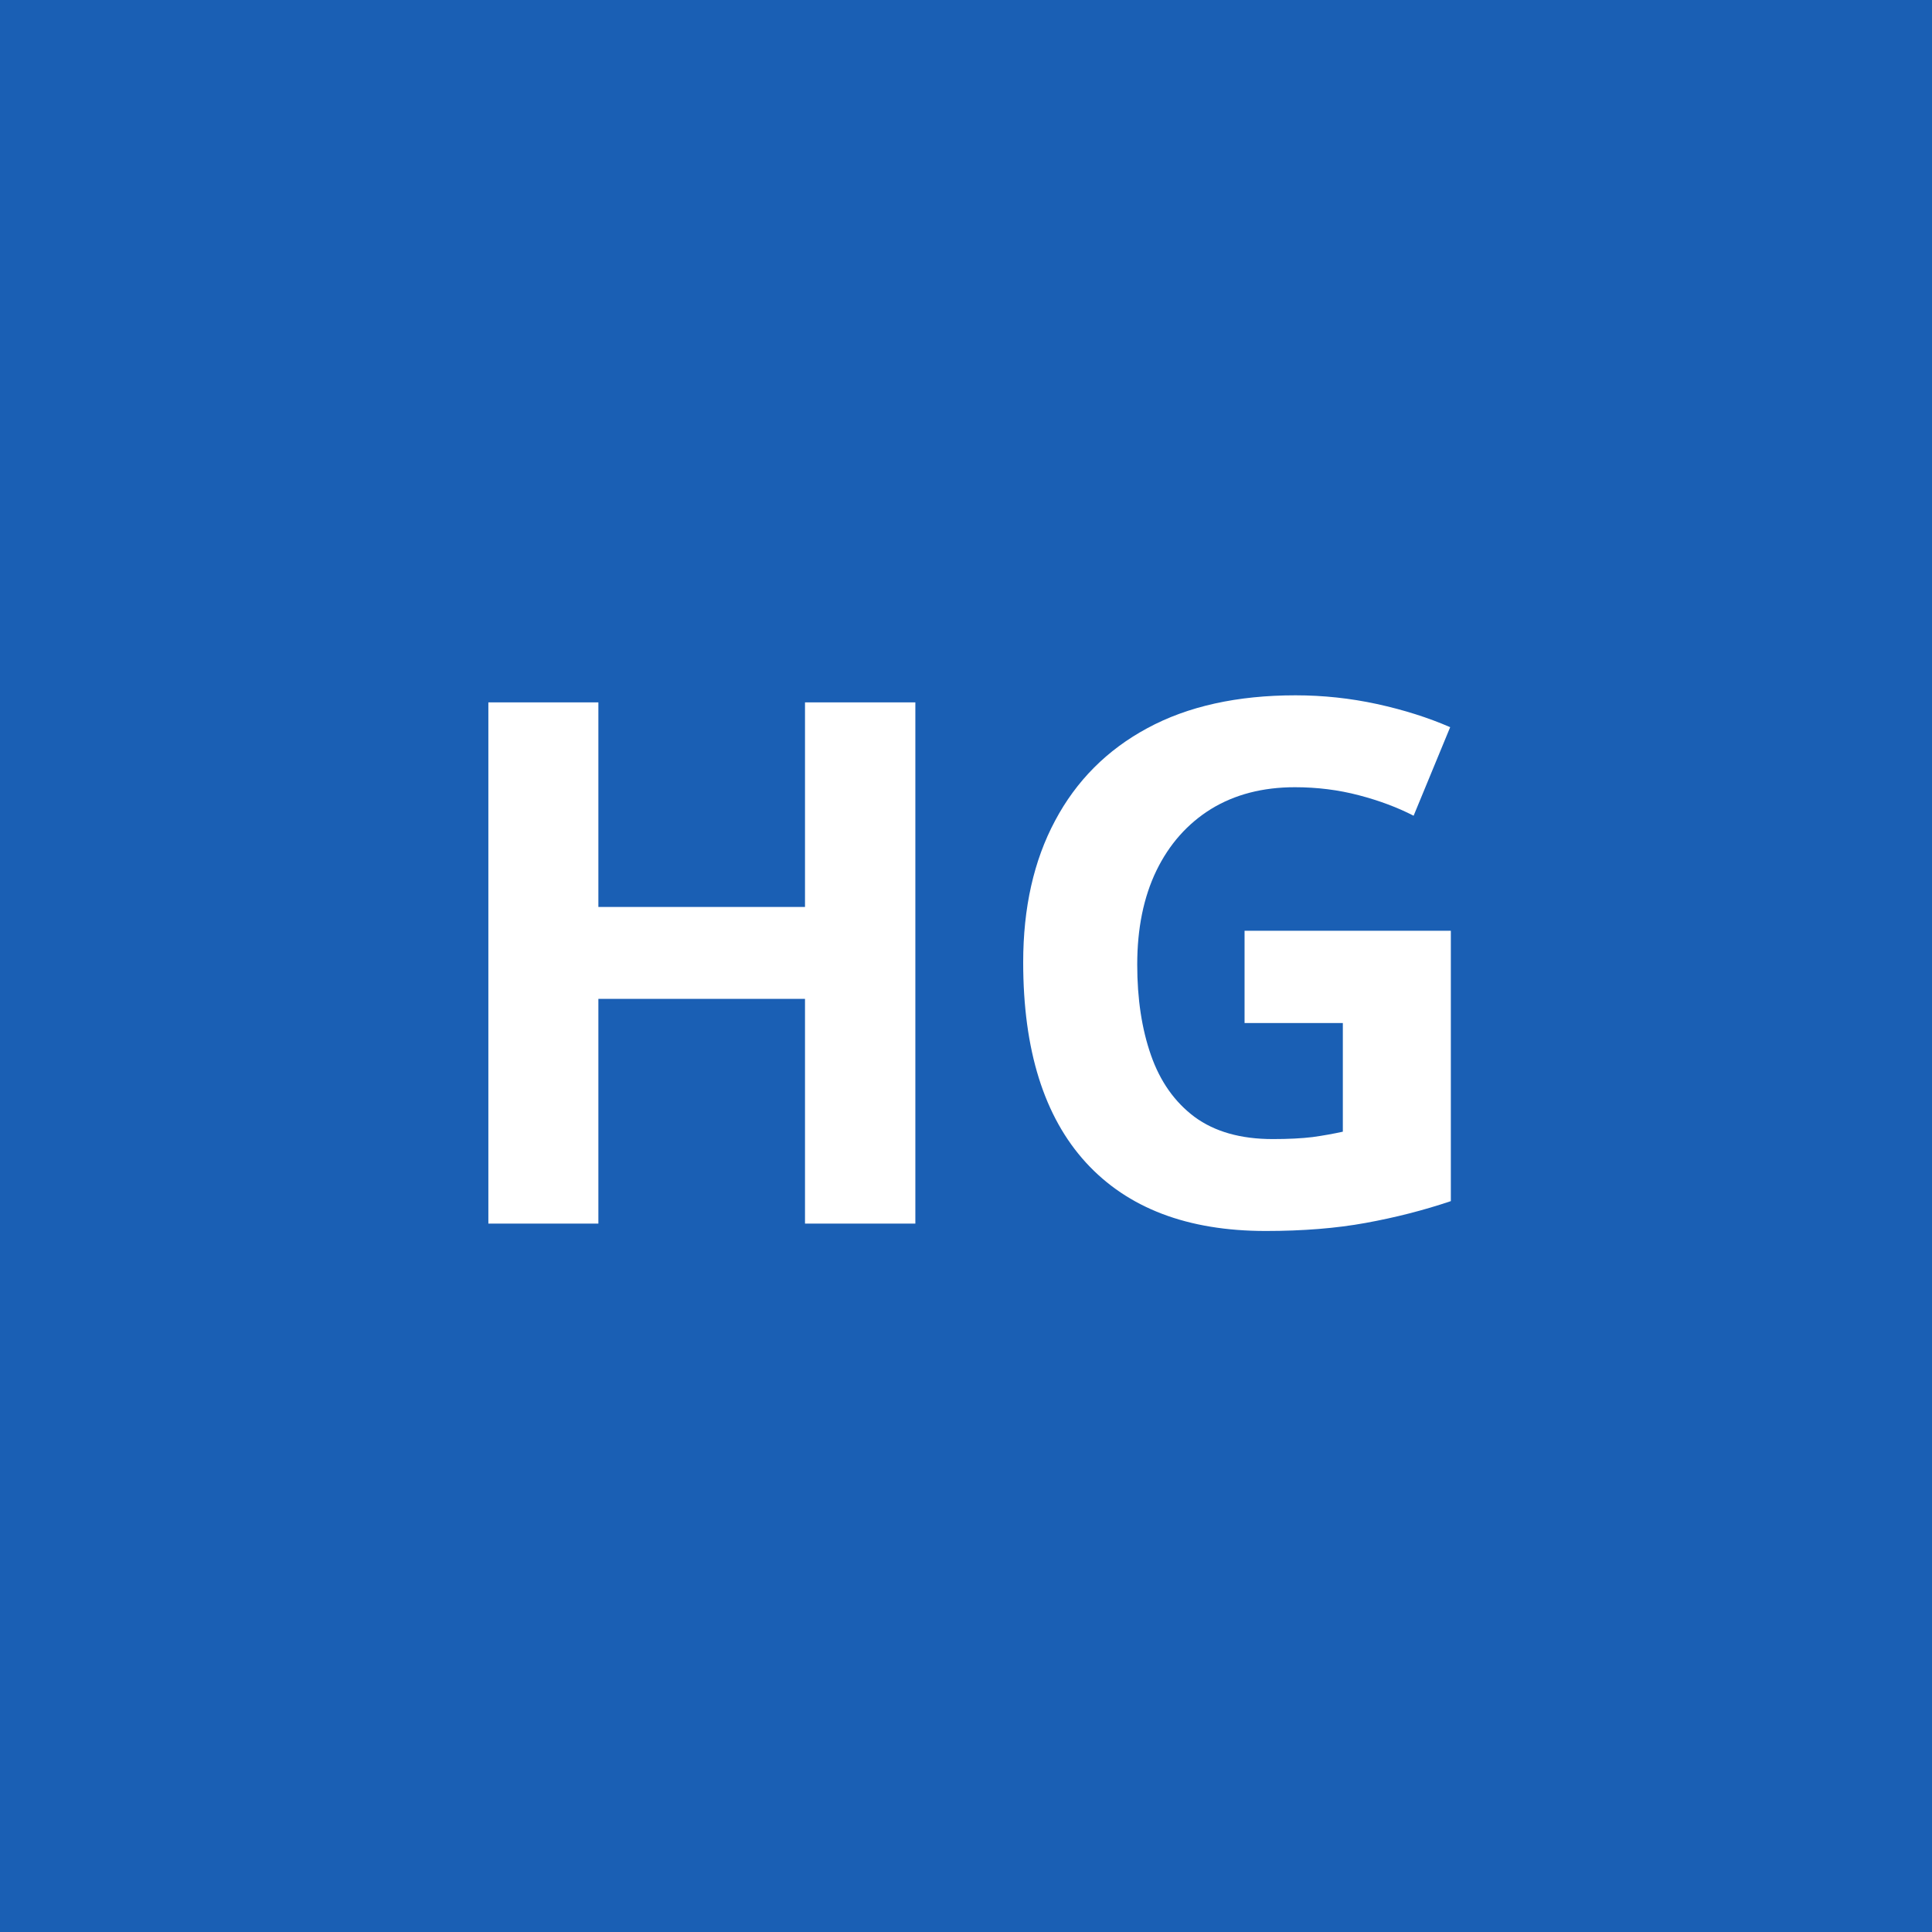
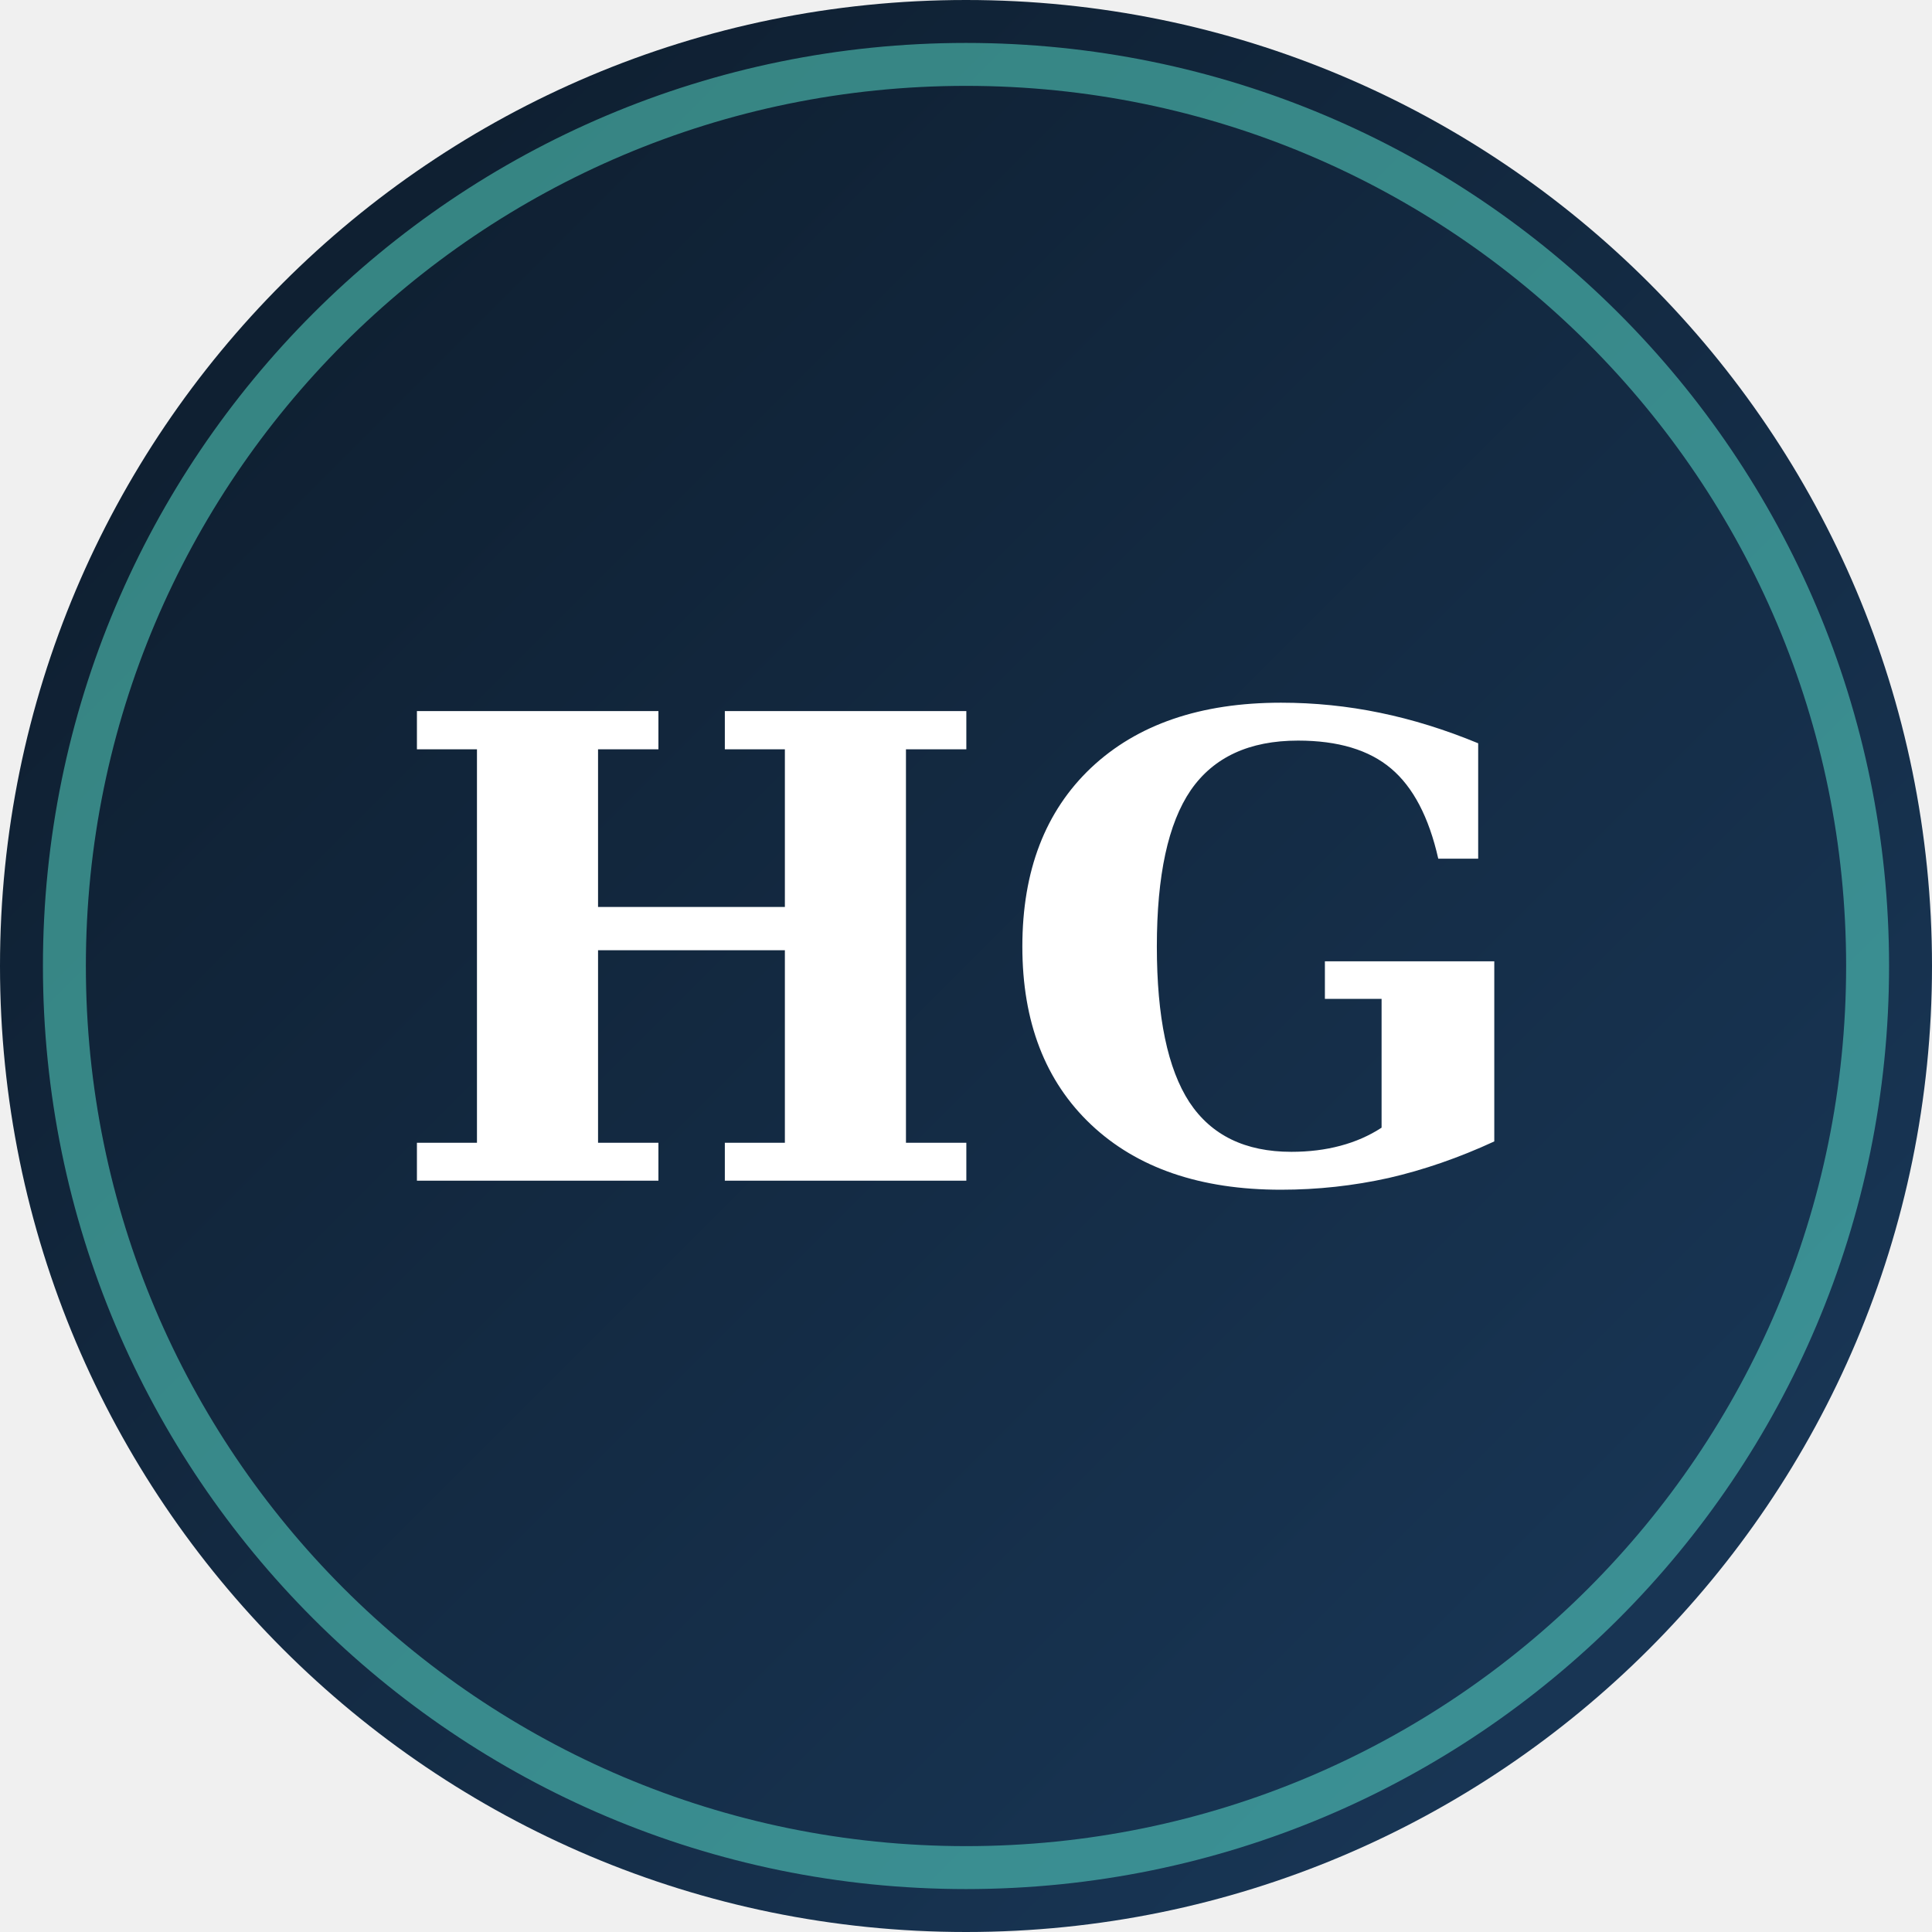
- <svg xmlns="http://www.w3.org/2000/svg" viewBox="0 0 90 90" role="img" aria-label="Hilal Goutas">
-   <rect width="90" height="90" fill="#1a5fb4" />
-   <text x="45" y="57" text-anchor="middle" font-family="'Source Sans 3', system-ui, sans-serif" font-size="34" font-weight="700" fill="#fff">HG</text>
+ <svg xmlns="http://www.w3.org/2000/svg" viewBox="0 0 90 90" width="90" height="90" role="img" aria-label="Hilal Goutas">
+   <defs>
+     <linearGradient id="g" x1="0" y1="0" x2="1" y2="1">
+       <stop offset="0" stop-color="#0d1b2a" />
+       <stop offset="1" stop-color="#1a3a5c" />
+     </linearGradient>
+   </defs>
+   <circle cx="45" cy="45" r="45" fill="url(#g)" />
+   <circle cx="45" cy="45" r="42" fill="none" stroke="#5eead4" stroke-opacity="0.5" stroke-width="2" />
+   <text x="45" y="55" text-anchor="middle" font-family="'Source Serif 4', 'DejaVu Serif', Georgia, serif" font-weight="700" font-size="30" fill="#ffffff">HG</text>
</svg>
